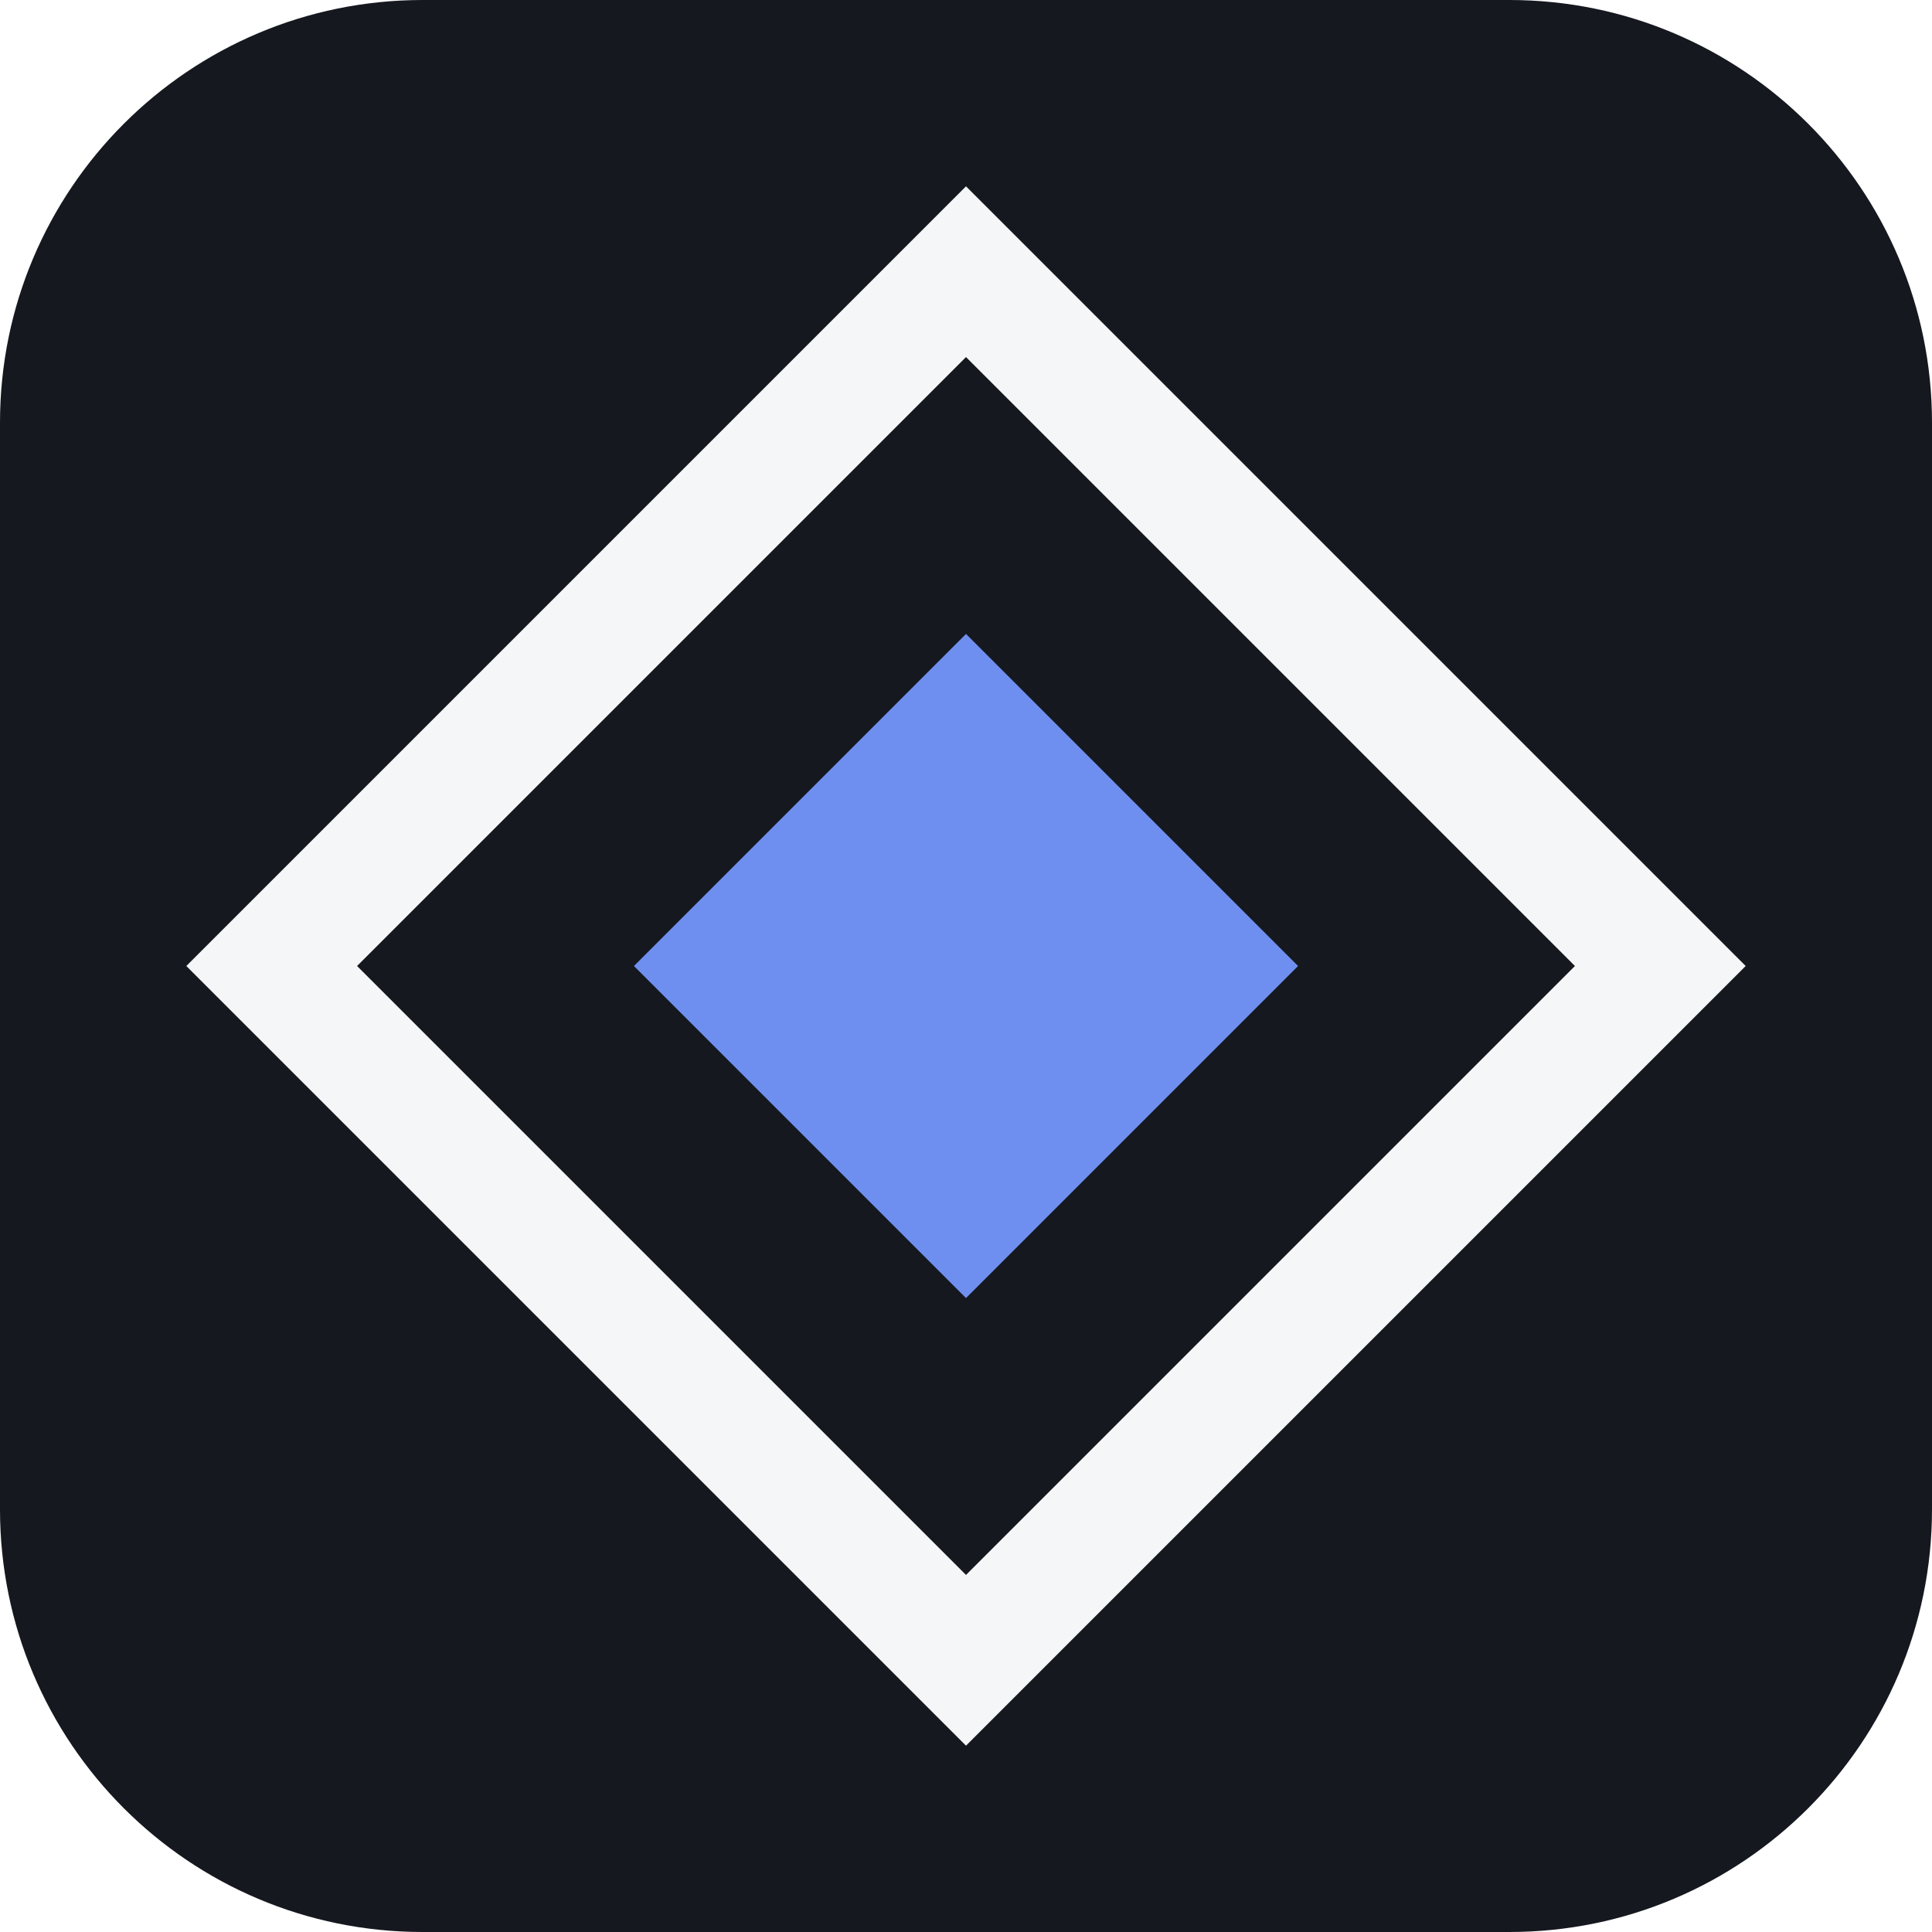
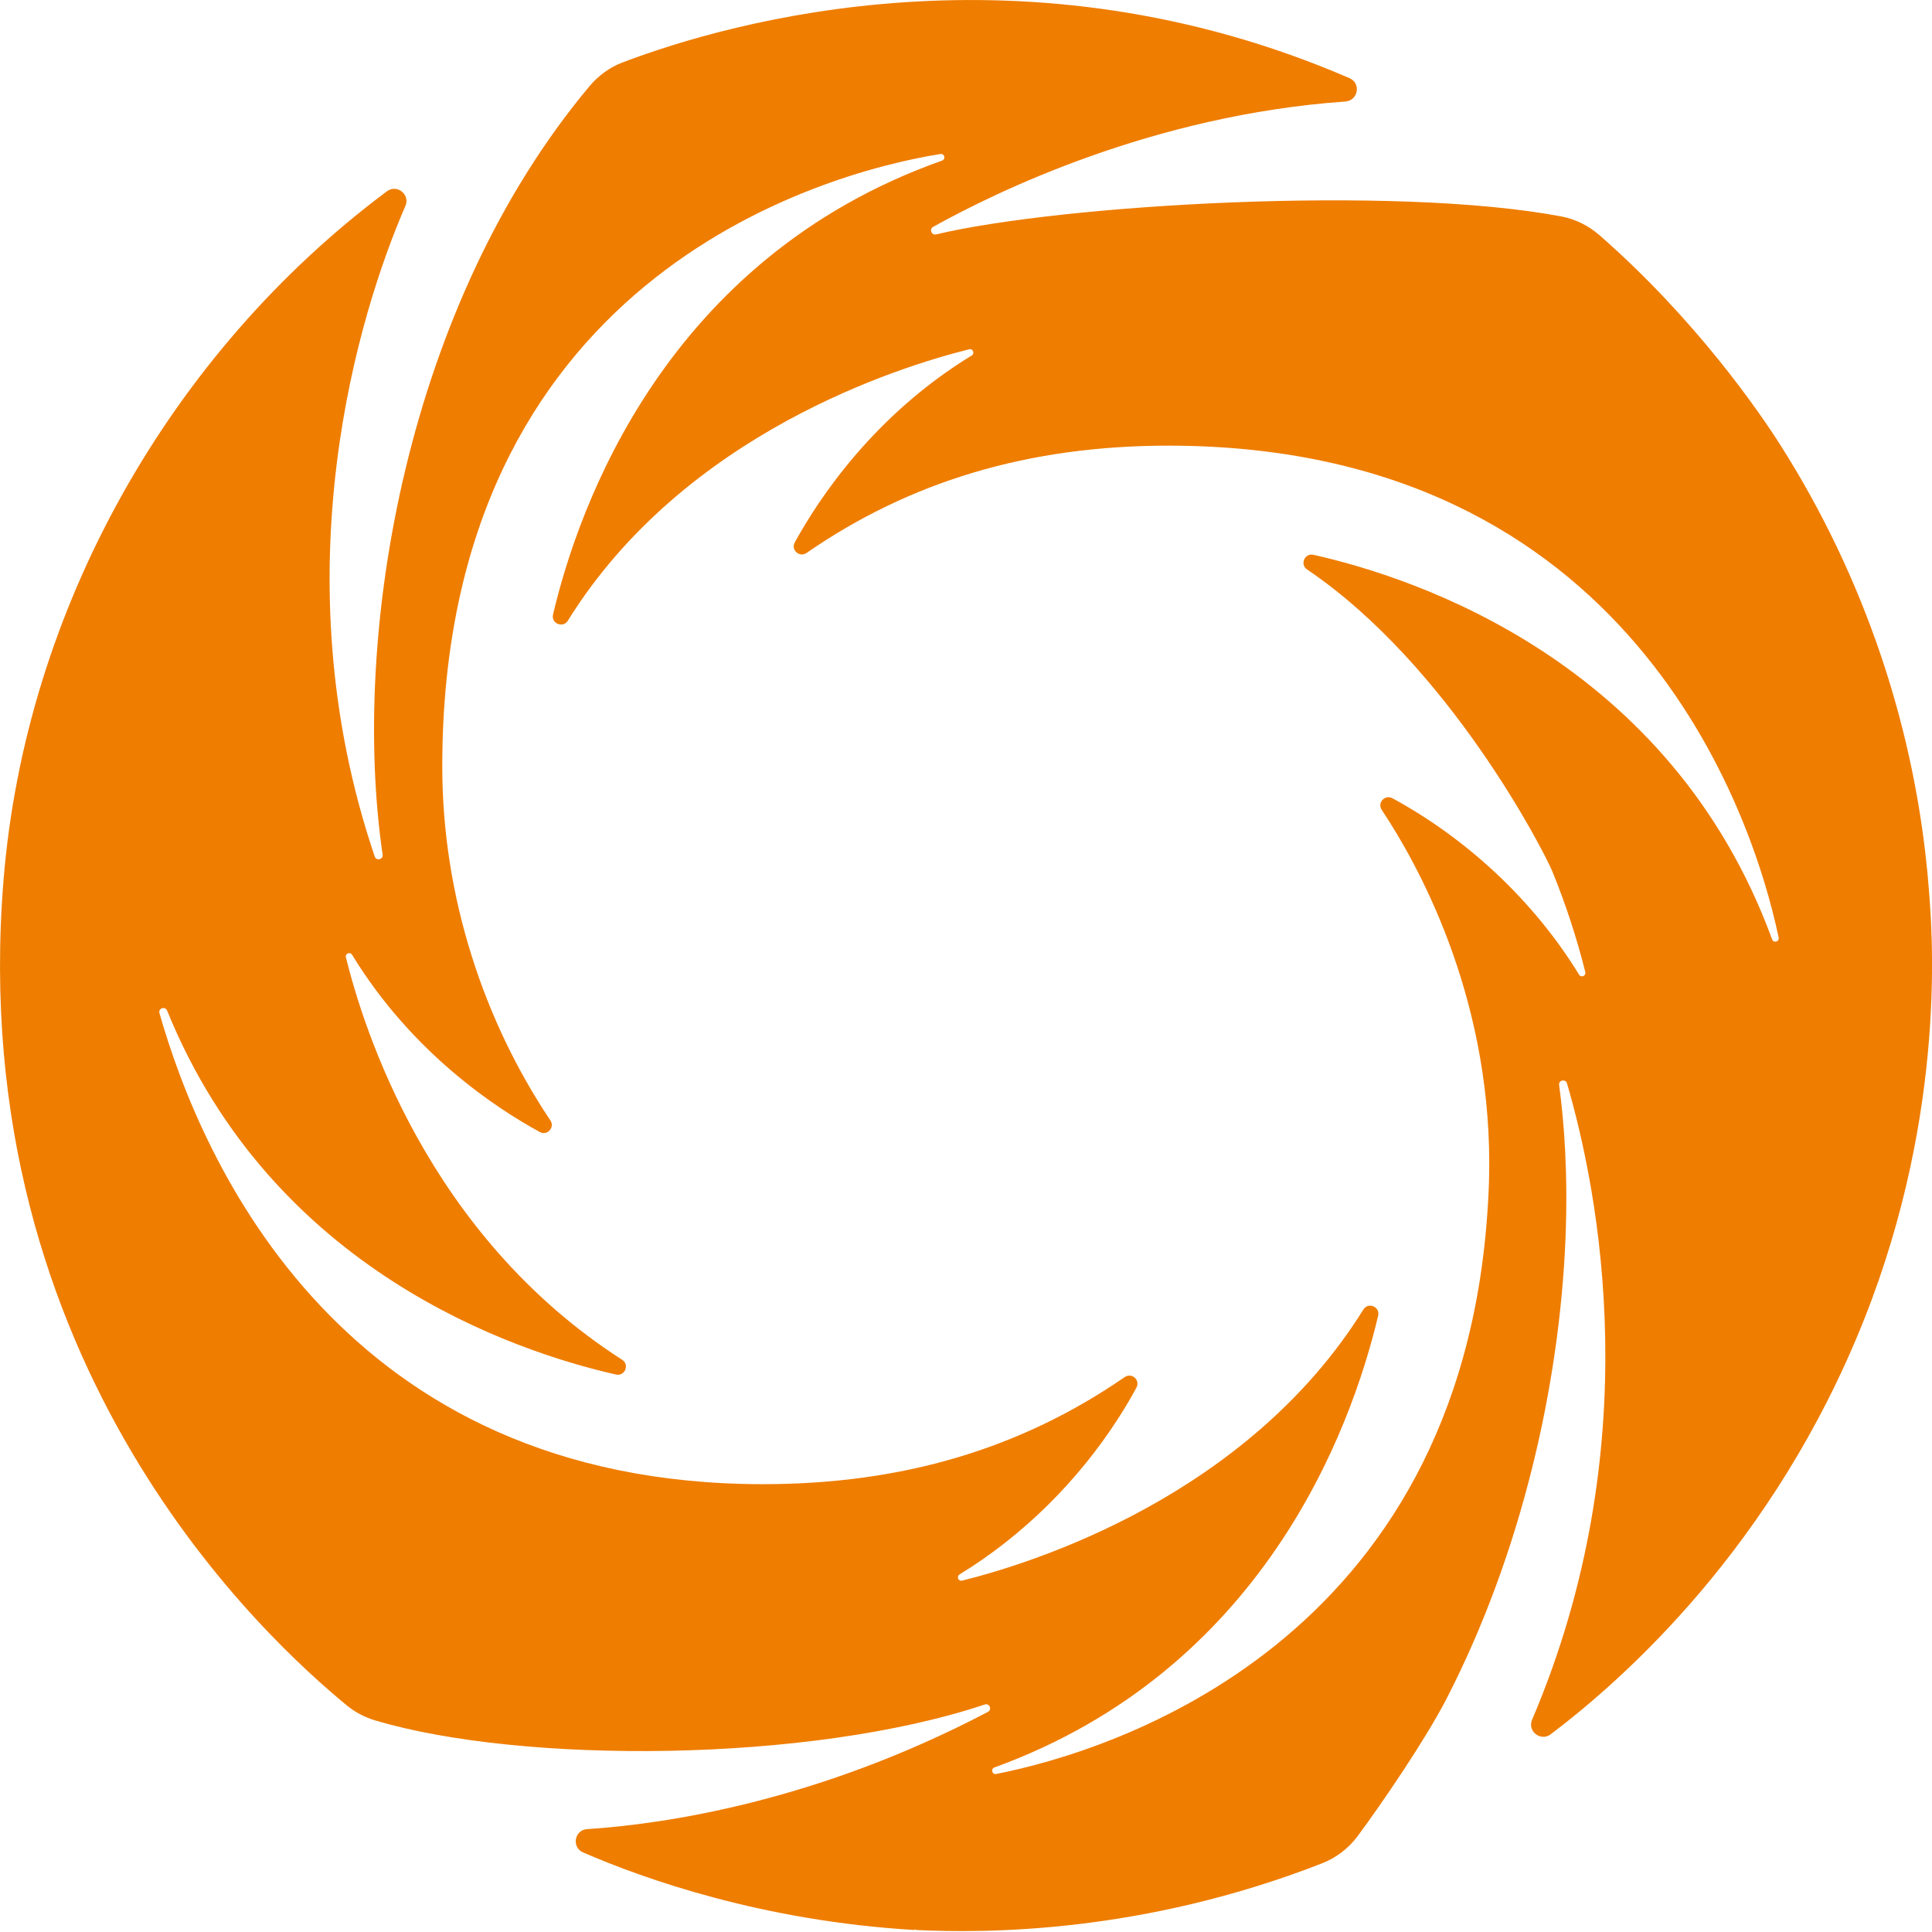
- <svg xmlns="http://www.w3.org/2000/svg" viewBox="0 0 64 64">
-   <rect width="64" height="64" rx="14" fill="#15181E" />
-   <path d="M32 9 L55 32 L32 55 L9 32 Z" fill="none" stroke="#F5F6F8" stroke-width="4" />
-   <path d="M32 21 L43 32 L32 43 L21 32 Z" fill="#6F8FF0" />
+ <svg xmlns="http://www.w3.org/2000/svg" viewBox="0 0 24 24">
+   <path fill="#EF7D00" d="M23.96 11.035C23.806 9.08 23.163 7.17 22.108 5.515C21.858 5.123 21.075 3.977 19.871 2.923C19.734 2.803 19.569 2.721 19.391 2.688C17.311 2.296 13.181 2.542 11.628 2.912C11.571 2.925 11.541 2.847 11.592 2.818C12.368 2.386 14.321 1.429 16.713 1.261C16.872 1.249 16.91 1.034 16.764 0.971C12.738 -0.771 9.091 0.262 7.74 0.773C7.577 0.834 7.434 0.938 7.323 1.071C5.051 3.782 4.353 7.874 4.753 10.617C4.762 10.677 4.674 10.698 4.655 10.64C3.46 7.114 4.46 3.884 5.036 2.558C5.098 2.417 4.931 2.284 4.807 2.376C2.108 4.389 0.317 7.57 0.044 10.931C-0.449 16.994 3.363 20.404 4.304 21.182C4.409 21.269 4.531 21.333 4.662 21.372C6.478 21.913 10.049 21.903 12.233 21.174C12.291 21.154 12.327 21.238 12.272 21.266C10.131 22.39 8.233 22.661 7.293 22.722C7.135 22.733 7.098 22.949 7.244 23.012C8.005 23.342 9.473 23.863 11.357 23.975C11.36 23.972 11.362 23.97 11.363 23.969C11.366 23.969 11.369 23.969 11.372 23.969C11.373 23.971 11.376 23.972 11.378 23.975C12.251 24.017 14.194 24.016 16.418 23.149C16.596 23.08 16.752 22.962 16.866 22.808C17.174 22.392 17.712 21.603 17.971 21.099C18.9 19.293 19.372 17.21 19.447 15.388C19.48 14.575 19.429 13.927 19.368 13.479C19.359 13.418 19.449 13.399 19.466 13.459C19.86 14.804 20.482 17.96 19.032 21.364C18.971 21.507 19.14 21.637 19.263 21.544C20.149 20.875 22.033 19.221 23.157 16.39C24.201 13.762 23.997 11.504 23.96 11.036L23.96 11.035ZM16.316 6.892C16.207 6.868 16.145 7.012 16.237 7.074C18.005 8.27 19.186 10.587 19.283 10.823C19.448 11.227 19.586 11.646 19.693 12.075C19.705 12.123 19.641 12.149 19.616 12.108C19.052 11.187 18.221 10.418 17.297 9.916C17.204 9.866 17.106 9.973 17.164 10.06C17.604 10.72 18.5 12.324 18.5 14.451C18.5 14.614 18.495 14.776 18.485 14.936C18.484 14.964 18.482 14.991 18.48 15.018C18.132 20.394 13.847 21.747 12.375 22.037C12.324 22.047 12.304 21.974 12.353 21.956C15.678 20.747 16.78 17.779 17.12 16.344C17.146 16.233 16.996 16.171 16.936 16.268C15.486 18.597 12.807 19.423 11.952 19.635C11.905 19.647 11.879 19.584 11.92 19.558C12.712 19.074 13.393 18.393 13.888 17.624C13.97 17.498 14.046 17.369 14.117 17.238C14.168 17.144 14.059 17.046 13.971 17.107C12.685 17.994 11.215 18.437 9.479 18.437C4.26 18.437 2.513 14.457 1.981 12.586C1.963 12.525 2.052 12.495 2.076 12.554C3.389 15.789 6.395 16.79 7.652 17.075C7.762 17.099 7.824 16.953 7.729 16.892C5.308 15.338 4.512 12.762 4.297 11.892C4.285 11.845 4.349 11.819 4.374 11.861C5.118 13.079 6.159 13.764 6.705 14.062C6.797 14.113 6.896 14.005 6.837 13.918C6.022 12.702 5.494 11.156 5.494 9.522C5.494 3.506 10.145 2.16 11.682 1.913C11.733 1.905 11.751 1.977 11.703 1.995C8.265 3.212 7.184 6.3 6.87 7.634C6.844 7.745 6.994 7.807 7.054 7.71C8.502 5.38 11.18 4.553 12.039 4.339C12.086 4.327 12.112 4.391 12.071 4.416C10.859 5.156 10.173 6.191 9.873 6.738C9.822 6.831 9.931 6.929 10.019 6.869C11.305 5.98 12.776 5.536 14.514 5.536C20.241 5.536 21.77 10.092 22.095 11.647C22.106 11.698 22.032 11.719 22.014 11.67C20.75 8.216 17.588 7.177 16.316 6.892H16.316Z" />
</svg>
